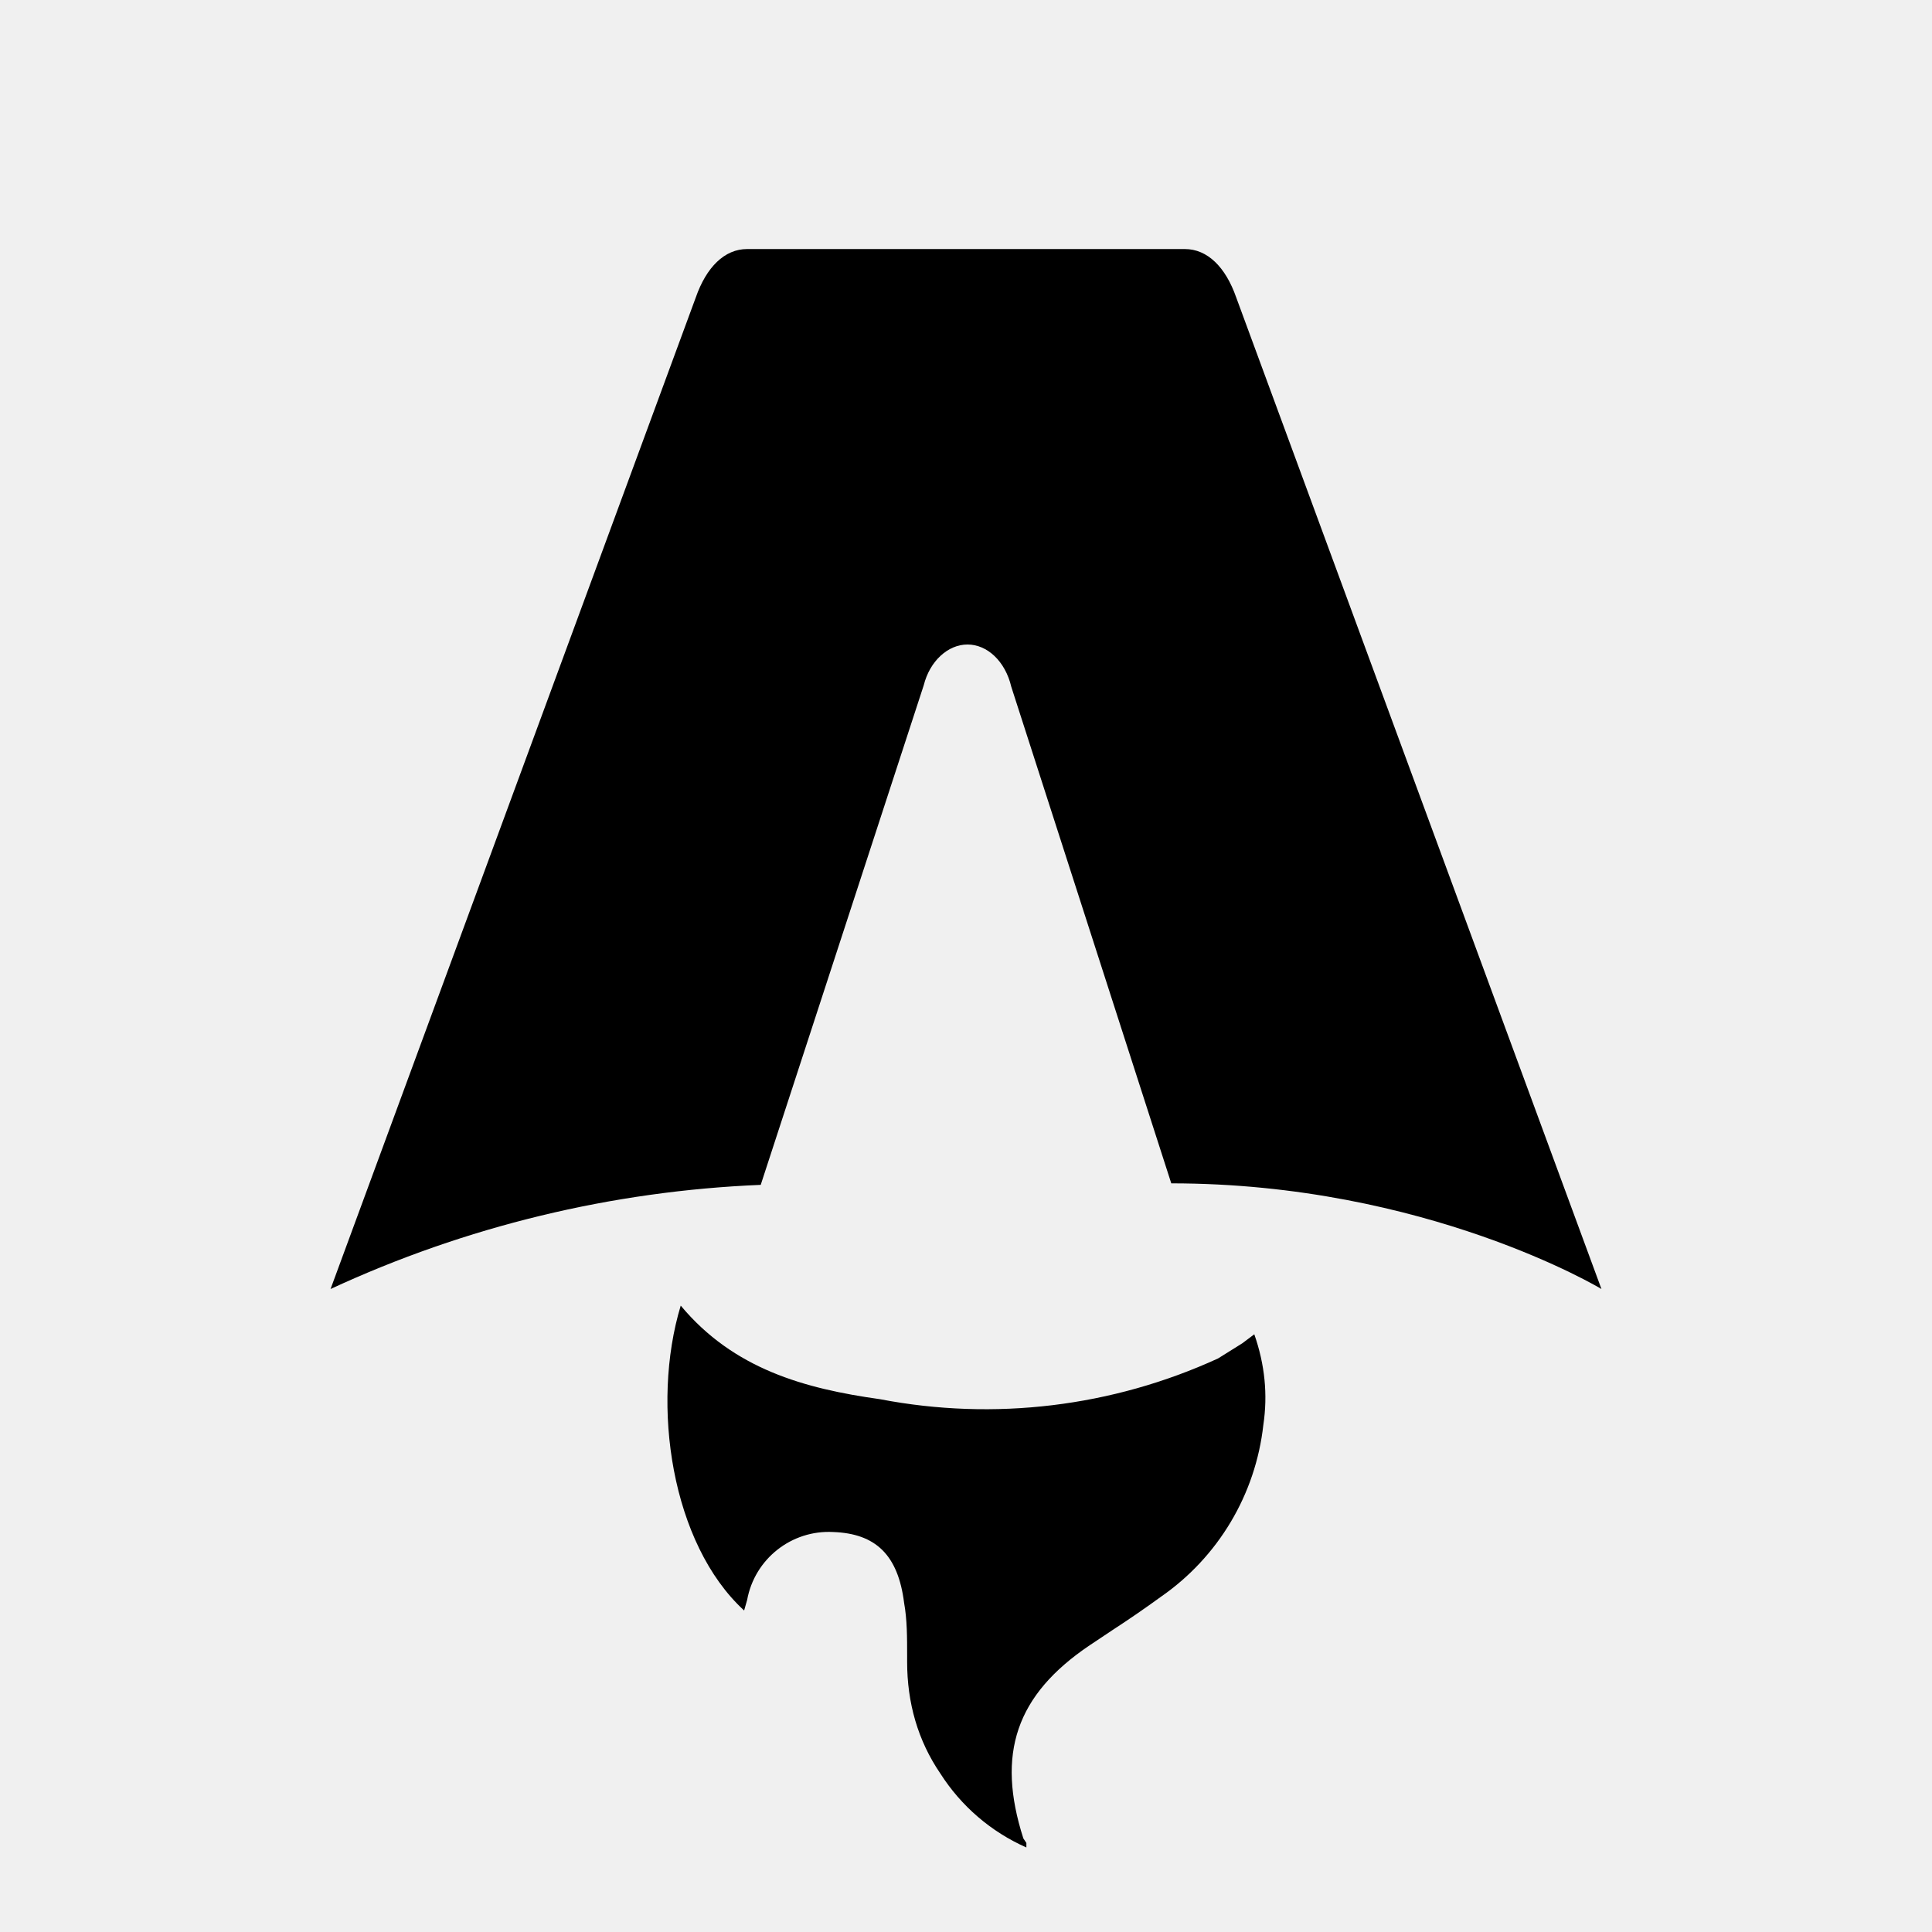
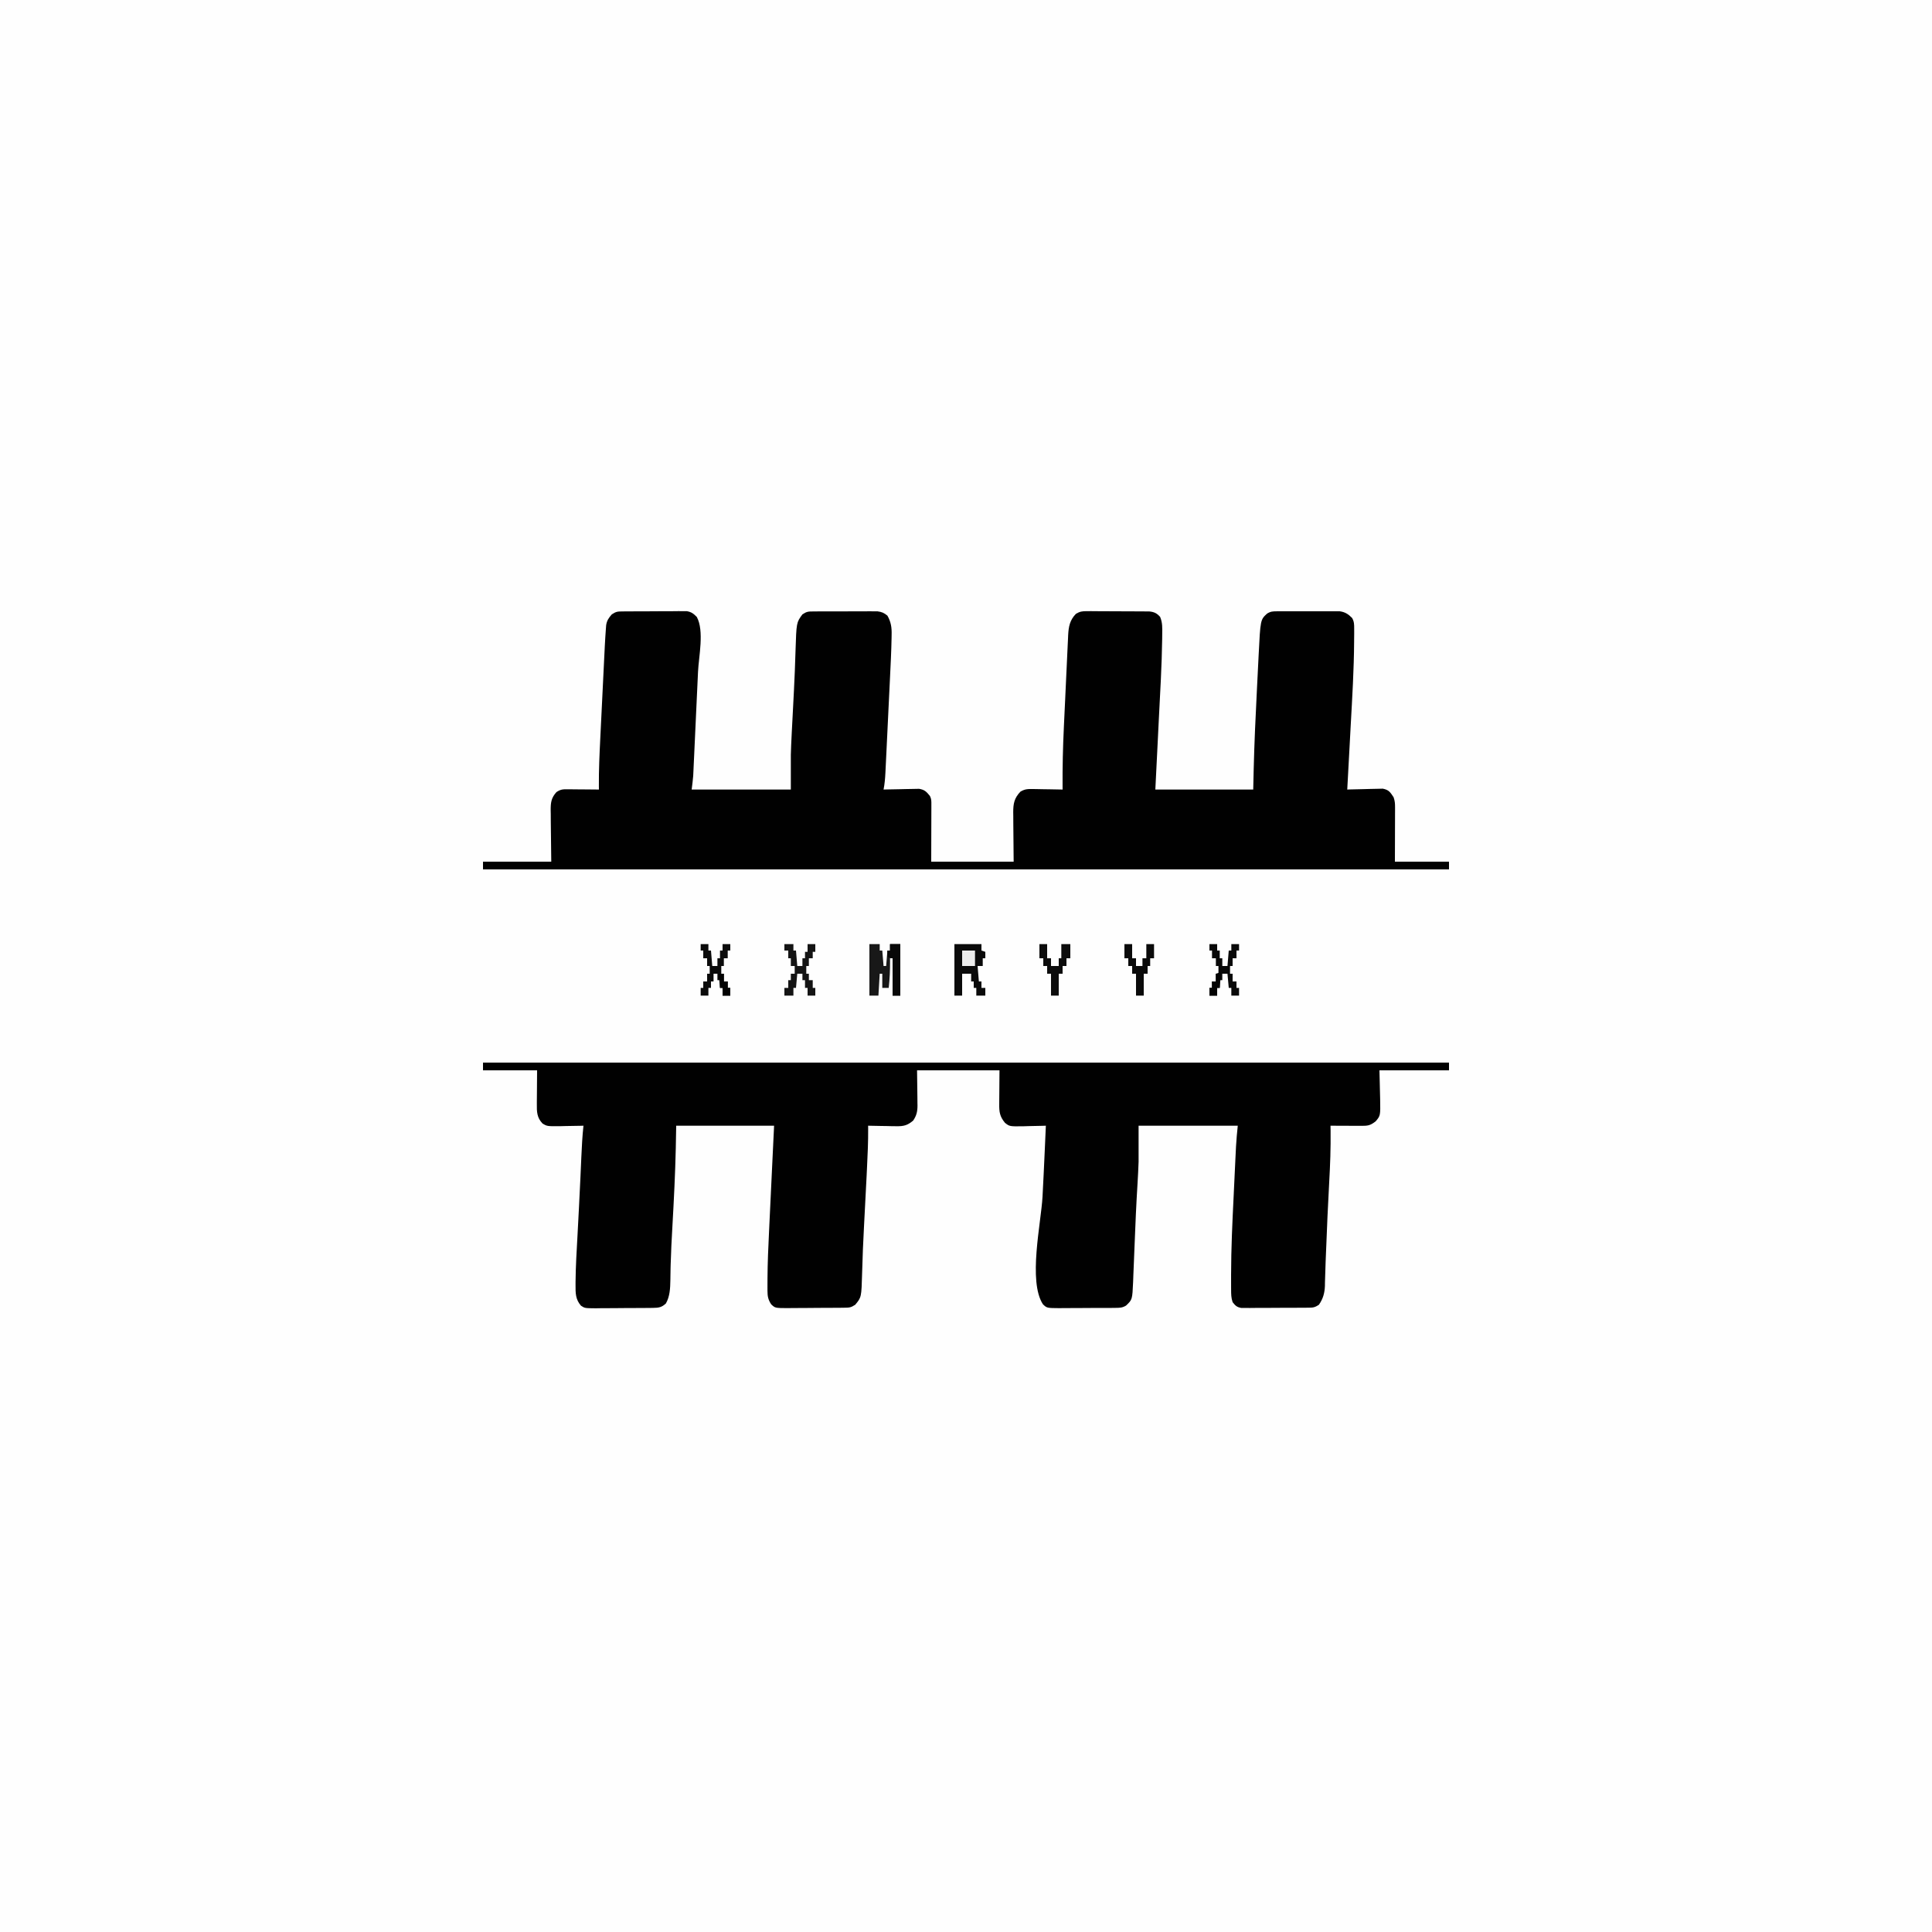
- <svg xmlns="http://www.w3.org/2000/svg" fill="none" viewBox="0 0 128 128">
-   <path d="M50.4 78.5a75.1 75.1 0 0 0-28.5 6.9l24.2-65.7c.7-2 1.9-3.2 3.4-3.2h29c1.5 0 2.7 1.2 3.4 3.2l24.2 65.7s-11.6-7-28.5-7L67 45.5c-.4-1.7-1.6-2.8-2.9-2.8-1.3 0-2.5 1.1-2.9 2.7L50.4 78.5Zm-1.1 28.2Zm-4.2-20.2c-2 6.6-.6 15.8 4.2 20.2a17.5 17.5 0 0 1 .2-.7 5.5 5.5 0 0 1 5.7-4.5c2.8.1 4.3 1.5 4.7 4.7.2 1.1.2 2.3.2 3.5v.4c0 2.7.7 5.2 2.2 7.4a13 13 0 0 0 5.7 4.9v-.3l-.2-.3c-1.8-5.6-.5-9.5 4.4-12.8l1.5-1a73 73 0 0 0 3.2-2.2 16 16 0 0 0 6.8-11.4c.3-2 .1-4-.6-6l-.8.6-1.6 1a37 37 0 0 1-22.4 2.7c-5-.7-9.7-2-13.2-6.2Z" />
-   <style>
-         path { fill: #000; }
-         @media (prefers-color-scheme: dark) {
-             path { fill: #FFF; }
-         }
-     </style>
+ <svg xmlns="http://www.w3.org/2000/svg" version="1.1" width="1500" height="1500">
+   <path d="M0 0 C495 0 990 0 1500 0 C1500 495 1500 990 1500 1500 C1005 1500 510 1500 0 1500 C0 1005 0 510 0 0 Z " fill="#FEFEFE" transform="translate(0,0)" />
+   <path d="M0 0 C1.145 -0.013 2.29 -0.026 3.469 -0.039 C5.325 -0.042 5.325 -0.042 7.219 -0.045 C9.126 -0.055 9.126 -0.055 11.072 -0.066 C13.763 -0.076 16.455 -0.081 19.146 -0.08 C22.589 -0.08 26.03 -0.107 29.473 -0.142 C32.763 -0.169 36.054 -0.168 39.344 -0.17 C41.194 -0.192 41.194 -0.192 43.082 -0.214 C44.233 -0.208 45.384 -0.202 46.57 -0.195 C48.086 -0.2 48.086 -0.2 49.632 -0.204 C53.241 0.437 54.85 1.7 57.415 4.291 C63.3 15.244 58.919 34.881 58.356 46.904 C58.246 49.287 58.136 51.671 58.027 54.055 C57.798 59.028 57.566 64.001 57.333 68.974 C57.035 75.337 56.743 81.7 56.452 88.063 C56.227 92.976 55.999 97.889 55.77 102.802 C55.661 105.148 55.553 107.495 55.446 109.841 C55.296 113.119 55.142 116.397 54.987 119.675 C54.944 120.635 54.901 121.596 54.856 122.586 C54.813 123.487 54.769 124.388 54.725 125.316 C54.689 126.088 54.653 126.86 54.616 127.656 C54.344 131.213 53.857 134.751 53.415 138.291 C78.825 138.291 104.235 138.291 130.415 138.291 C130.415 129.381 130.415 120.471 130.415 111.291 C130.573 106.206 130.755 101.151 131.036 96.076 C131.132 94.168 131.132 94.168 131.23 92.223 C131.431 88.266 131.641 84.309 131.852 80.353 C132.125 75.115 132.393 69.877 132.661 64.638 C132.759 62.725 132.759 62.725 132.86 60.773 C133.367 50.759 133.751 40.743 134.051 30.72 C134.753 8.597 134.753 8.597 139.415 2.291 C142.811 0.026 144.014 0.034 148 0.016 C149.717 0.002 149.717 0.002 151.469 -0.013 C152.707 -0.012 153.944 -0.011 155.219 -0.01 C156.491 -0.015 157.762 -0.019 159.072 -0.023 C161.763 -0.029 164.455 -0.03 167.146 -0.025 C170.589 -0.019 174.03 -0.036 177.473 -0.059 C180.763 -0.078 184.054 -0.074 187.344 -0.073 C189.194 -0.087 189.194 -0.087 191.082 -0.101 C192.809 -0.091 192.809 -0.091 194.57 -0.082 C195.581 -0.082 196.591 -0.083 197.632 -0.084 C201.043 0.375 202.751 1.095 205.415 3.291 C208.213 8.264 208.836 12.608 208.668 18.209 C208.656 18.981 208.645 19.753 208.632 20.548 C208.428 31.235 207.881 41.913 207.356 52.587 C207.246 54.879 207.136 57.171 207.027 59.462 C206.798 64.226 206.567 68.989 206.333 73.752 C206.034 79.852 205.742 85.951 205.452 92.051 C205.228 96.766 205 101.48 204.77 106.195 C204.661 108.445 204.553 110.696 204.446 112.946 C204.297 116.08 204.142 119.214 203.987 122.348 C203.944 123.271 203.901 124.193 203.856 125.144 C203.631 129.598 203.271 133.902 202.415 138.291 C203.327 138.264 204.24 138.238 205.181 138.211 C208.582 138.126 211.982 138.063 215.385 138.016 C216.854 137.991 218.324 137.957 219.793 137.913 C221.91 137.852 224.027 137.824 226.145 137.802 C228.054 137.763 228.054 137.763 230.001 137.723 C234.298 138.437 235.71 139.962 238.415 143.291 C239.634 145.73 239.535 147.29 239.528 150.016 C239.528 151.01 239.528 152.005 239.528 153.03 C239.523 154.077 239.517 155.125 239.512 156.205 C239.511 157.166 239.51 158.127 239.509 159.117 C239.504 162.717 239.49 166.316 239.477 169.916 C239.456 177.959 239.436 186.003 239.415 194.291 C260.535 194.291 281.655 194.291 303.415 194.291 C303.296 179.422 303.296 179.422 303.144 164.554 C303.136 162.682 303.128 160.811 303.122 158.939 C303.099 157.495 303.099 157.495 303.075 156.022 C303.072 149.295 303.851 144.972 308.661 139.94 C312.158 137.845 314.407 137.831 318.465 137.9 C319.454 137.908 319.454 137.908 320.462 137.917 C322.551 137.939 324.638 137.989 326.727 138.041 C328.15 138.061 329.572 138.079 330.995 138.095 C334.469 138.136 337.941 138.212 341.415 138.291 C341.409 137.692 341.404 137.094 341.399 136.478 C341.283 120.841 341.658 105.279 342.403 89.662 C342.508 87.403 342.613 85.145 342.718 82.887 C342.936 78.21 343.16 73.534 343.386 68.858 C343.675 62.876 343.946 56.894 344.212 50.911 C344.422 46.272 344.644 41.633 344.869 36.995 C344.974 34.788 345.075 32.58 345.171 30.372 C345.307 27.301 345.459 24.23 345.615 21.159 C345.651 20.259 345.687 19.359 345.724 18.431 C346.086 11.833 346.978 6.809 351.744 1.883 C354.832 0.042 356.578 -0.206 360.151 -0.195 C361.279 -0.201 362.407 -0.208 363.569 -0.214 C364.777 -0.2 365.986 -0.185 367.231 -0.17 C368.48 -0.169 369.728 -0.169 371.015 -0.168 C373.652 -0.162 376.288 -0.148 378.925 -0.121 C382.3 -0.087 385.674 -0.079 389.049 -0.081 C392.277 -0.08 395.504 -0.063 398.731 -0.045 C399.941 -0.043 401.152 -0.041 402.399 -0.039 C404.086 -0.02 404.086 -0.02 405.807 0 C406.796 0.008 407.785 0.015 408.803 0.023 C412.574 0.409 414.653 1.422 417.143 4.262 C419.035 8.769 418.831 12.903 418.758 17.748 C418.749 18.891 418.74 20.035 418.731 21.213 C418.432 42.273 417.159 63.324 416.097 84.355 C415.736 91.528 415.385 98.702 415.033 105.875 C414.501 116.681 413.957 127.485 413.415 138.291 C438.495 138.291 463.575 138.291 489.415 138.291 C489.538 132.891 489.662 127.491 489.79 121.927 C490.302 101.526 491.239 81.154 492.279 60.774 C492.463 57.152 492.641 53.53 492.82 49.908 C492.995 46.366 493.172 42.824 493.35 39.281 C493.433 37.619 493.516 35.956 493.599 34.293 C494.985 6.419 494.985 6.419 500.17 1.69 C502.978 -0.061 504.726 -0.09 508.022 -0.098 C509.146 -0.107 510.271 -0.117 511.43 -0.126 C512.641 -0.12 513.851 -0.114 515.098 -0.108 C516.97 -0.112 516.97 -0.112 518.879 -0.117 C521.518 -0.119 524.156 -0.115 526.795 -0.101 C530.169 -0.084 533.542 -0.093 536.916 -0.111 C540.143 -0.125 543.371 -0.115 546.598 -0.108 C547.807 -0.114 549.015 -0.12 550.26 -0.126 C551.388 -0.117 552.516 -0.107 553.678 -0.098 C554.667 -0.095 555.657 -0.093 556.676 -0.09 C560.798 0.483 563.308 2.172 566.203 5.1 C567.799 7.986 567.795 10.045 567.795 13.339 C567.801 15.227 567.801 15.227 567.806 17.154 C567.791 18.562 567.775 19.969 567.758 21.376 C567.754 22.105 567.75 22.834 567.745 23.585 C567.613 45.275 566.291 66.939 565.097 88.591 C564.788 94.217 564.491 99.844 564.192 105.47 C563.609 116.411 563.016 127.351 562.415 138.291 C563.327 138.259 564.24 138.228 565.181 138.195 C568.582 138.093 571.982 138.018 575.385 137.961 C576.854 137.931 578.324 137.89 579.793 137.838 C581.911 137.765 584.026 137.731 586.145 137.705 C587.418 137.673 588.69 137.642 590.001 137.609 C594.784 138.564 595.738 140.289 598.415 144.291 C599.374 147.17 599.536 148.957 599.528 151.946 C599.528 152.886 599.528 153.827 599.528 154.796 C599.523 155.809 599.518 156.821 599.512 157.865 C599.511 158.904 599.509 159.943 599.508 161.013 C599.502 164.335 599.49 167.656 599.477 170.978 C599.472 173.229 599.467 175.479 599.463 177.73 C599.453 183.25 599.434 188.77 599.415 194.291 C613.275 194.291 627.135 194.291 641.415 194.291 C641.415 196.271 641.415 198.251 641.415 200.291 C393.915 200.291 146.415 200.291 -108.585 200.291 C-108.585 198.311 -108.585 196.331 -108.585 194.291 C-91.095 194.291 -73.605 194.291 -55.585 194.291 C-55.744 178.764 -55.744 178.764 -55.946 163.237 C-55.957 161.284 -55.968 159.33 -55.976 157.376 C-55.997 156.371 -56.017 155.365 -56.038 154.329 C-56.041 148.317 -55.635 144.844 -51.585 140.291 C-47.906 137.838 -46.112 138.058 -41.73 138.095 C-41.068 138.098 -40.407 138.101 -39.725 138.104 C-37.616 138.115 -35.507 138.14 -33.398 138.166 C-31.966 138.176 -30.535 138.185 -29.103 138.193 C-25.597 138.213 -22.091 138.251 -18.585 138.291 C-18.598 137.411 -18.61 136.531 -18.623 135.624 C-18.716 123.252 -18.142 110.938 -17.527 98.583 C-17.417 96.323 -17.307 94.063 -17.198 91.803 C-16.969 87.096 -16.738 82.389 -16.504 77.681 C-16.206 71.672 -15.914 65.663 -15.623 59.654 C-15.398 54.998 -15.17 50.342 -14.941 45.686 C-14.833 43.471 -14.725 41.255 -14.617 39.04 C-14.466 35.94 -14.313 32.84 -14.158 29.74 C-14.115 28.842 -14.072 27.944 -14.027 27.018 C-13.797 22.461 -13.514 17.909 -13.167 13.36 C-13.101 12.475 -13.035 11.589 -12.967 10.677 C-12.378 6.99 -11.027 5.091 -8.585 2.291 C-5.193 0.029 -3.981 0.03 0 0 Z " fill="#010101" transform="translate(483.5854,474.7095)" />
+   <path d="M0 0 C247.5 0 495 0 750 0 C750 1.98 750 3.96 750 6 C732.18 6 714.36 6 696 6 C696.237 17.204 696.237 17.204 696.541 28.406 C696.771 41.195 696.771 41.195 693.102 45.559 C688.689 49.032 686.818 49.121 681.242 49.098 C680.248 49.096 680.248 49.096 679.233 49.093 C677.114 49.088 674.994 49.075 672.875 49.062 C671.439 49.057 670.003 49.053 668.566 49.049 C665.044 49.038 661.522 49.021 658 49 C658.023 50.292 658.046 51.583 658.07 52.914 C658.228 66.252 657.745 79.495 656.991 92.805 C655.992 110.44 655.27 128.081 654.581 145.73 C654.467 148.62 654.345 151.51 654.222 154.399 C654.066 158.141 653.949 161.88 653.86 165.624 C653.804 167.403 653.748 169.182 653.691 170.961 C653.681 171.758 653.67 172.555 653.659 173.376 C653.459 178.897 652.212 183.43 649 188 C645.564 190.291 644.262 190.261 640.215 190.291 C639.027 190.303 637.839 190.316 636.615 190.329 C635.33 190.331 634.046 190.334 632.723 190.336 C630.746 190.346 630.746 190.346 628.729 190.356 C625.939 190.368 623.149 190.372 620.359 190.371 C616.786 190.37 613.214 190.398 609.642 190.432 C606.231 190.46 602.821 190.459 599.41 190.461 C598.128 190.475 596.845 190.49 595.524 190.504 C594.333 190.498 593.142 190.492 591.914 190.486 C590.866 190.489 589.818 190.492 588.739 190.494 C585.29 189.872 584.138 188.725 582 186 C580.848 182.545 580.855 179.848 580.834 176.202 C580.83 175.509 580.826 174.815 580.822 174.101 C580.813 171.78 580.813 169.458 580.816 167.137 C580.816 166.327 580.817 165.517 580.817 164.683 C580.84 144.334 581.793 124.033 582.796 103.712 C582.988 99.787 583.171 95.861 583.353 91.934 C583.574 87.192 583.801 82.449 584.027 77.707 C584.09 76.386 584.09 76.386 584.153 75.038 C584.273 72.537 584.395 70.036 584.519 67.534 C584.553 66.815 584.587 66.096 584.622 65.354 C584.9 59.864 585.451 54.49 586 49 C560.59 49 535.18 49 509 49 C509 58.24 509 67.48 509 77 C508.789 82.574 508.54 88.124 508.188 93.688 C507.997 96.869 507.814 100.052 507.633 103.234 C507.583 104.105 507.533 104.975 507.481 105.872 C507.044 113.721 506.713 121.574 506.395 129.429 C506.305 131.641 506.213 133.853 506.12 136.065 C506.089 136.798 506.058 137.532 506.026 138.288 C505.964 139.776 505.901 141.263 505.839 142.75 C505.684 146.454 505.534 150.158 505.395 153.862 C505.262 157.388 505.117 160.915 504.962 164.44 C504.881 166.382 504.813 168.325 504.746 170.267 C504.122 184.044 504.122 184.044 499.256 188.651 C496.403 190.357 494.523 190.393 491.209 190.42 C490.044 190.436 488.88 190.452 487.68 190.468 C485.798 190.468 485.798 190.468 483.879 190.469 C482.587 190.476 481.295 190.484 479.964 190.492 C477.231 190.505 474.498 190.507 471.765 190.501 C468.27 190.495 464.776 190.526 461.281 190.566 C457.939 190.598 454.597 190.594 451.254 190.594 C450.002 190.61 448.75 190.627 447.459 190.643 C437.805 190.567 437.805 190.567 434.734 187.65 C423.057 169.803 433.314 124.338 434.407 104.179 C435.069 91.893 435.641 79.604 436.188 67.312 C436.272 65.424 436.356 63.536 436.441 61.648 C436.629 57.432 436.815 53.216 437 49 C436.183 49.026 435.366 49.052 434.525 49.079 C430.808 49.184 427.092 49.248 423.375 49.312 C422.09 49.354 420.805 49.396 419.48 49.439 C408.814 49.578 408.814 49.578 405.227 46.73 C401.251 41.856 400.715 38.402 400.805 32.172 C400.807 31.508 400.809 30.843 400.811 30.159 C400.821 27.689 400.849 25.22 400.875 22.75 C400.916 17.223 400.957 11.695 401 6 C379.88 6 358.76 6 337 6 C337.118 16.59 337.118 16.59 337.27 27.18 C337.279 28.519 337.287 29.857 337.293 31.195 C337.316 32.218 337.316 32.218 337.339 33.261 C337.342 37.94 336.616 41.109 334 45 C329.686 48.682 326.682 49.49 321.07 49.391 C319.781 49.378 318.492 49.365 317.164 49.352 C315.818 49.318 314.471 49.284 313.125 49.25 C311.755 49.23 310.385 49.212 309.016 49.195 C305.676 49.148 302.339 49.083 299 49 C299.01 49.707 299.02 50.414 299.031 51.143 C299.11 61.429 298.627 71.667 298.125 81.938 C298.034 83.841 297.944 85.745 297.854 87.649 C297.225 100.824 296.528 113.994 295.809 127.164 C295.151 139.265 294.659 151.363 294.342 163.478 C293.819 182.189 293.819 182.189 289 188 C285.592 190.272 284.33 190.265 280.323 190.306 C279.158 190.322 277.993 190.338 276.793 190.355 C275.533 190.36 274.274 190.366 272.977 190.371 C271.036 190.385 271.036 190.385 269.057 190.398 C266.318 190.415 263.58 190.423 260.841 190.426 C257.338 190.431 253.836 190.469 250.333 190.514 C246.985 190.551 243.637 190.553 240.289 190.559 C238.406 190.588 238.406 190.588 236.485 190.618 C226.802 190.568 226.802 190.568 223.732 187.653 C221.36 184.02 220.872 181.397 220.864 177.155 C220.861 176.171 220.859 175.188 220.856 174.174 C220.86 173.108 220.865 172.041 220.869 170.942 C220.873 169.269 220.873 169.269 220.877 167.563 C220.949 155.337 221.495 143.143 222.094 130.934 C222.206 128.548 222.318 126.162 222.43 123.777 C222.721 117.59 223.019 111.405 223.318 105.219 C223.678 97.747 224.029 90.275 224.382 82.803 C224.914 71.535 225.458 60.267 226 49 C200.92 49 175.84 49 150 49 C149.845 57.384 149.845 57.384 149.688 65.938 C149.248 86.157 148.216 106.33 147.087 126.521 C146.229 141.859 146.229 141.859 145.688 157.211 C145.66 158.315 145.66 158.315 145.631 159.442 C145.554 162.657 145.497 165.871 145.467 169.086 C145.352 175.282 145.118 181.48 142 187 C138.769 190.021 136.482 190.388 132.117 190.436 C130.933 190.455 129.748 190.474 128.527 190.494 C127.251 190.497 125.975 190.5 124.66 190.504 C122.689 190.519 122.689 190.519 120.678 190.534 C117.898 190.552 115.118 190.558 112.338 190.556 C108.782 190.556 105.228 190.597 101.672 190.648 C98.273 190.69 94.873 190.688 91.473 190.691 C90.199 190.713 88.925 190.735 87.612 190.757 C79.061 190.69 79.061 190.69 76.092 188.758 C71.715 183.807 71.824 178.751 71.852 172.496 C71.855 171.329 71.855 171.329 71.858 170.139 C71.962 158.101 72.723 146.08 73.375 134.062 C73.653 128.814 73.928 123.565 74.203 118.316 C74.272 117.016 74.34 115.716 74.411 114.376 C74.838 106.24 75.24 98.104 75.609 89.965 C75.654 88.974 75.699 87.982 75.746 86.961 C75.952 82.395 76.154 77.829 76.353 73.262 C76.712 65.154 77.136 57.073 78 49 C77.183 49.021 76.366 49.042 75.525 49.063 C71.808 49.147 68.092 49.199 64.375 49.25 C62.447 49.3 62.447 49.3 60.48 49.352 C49.81 49.462 49.81 49.462 46.227 47.297 C41.834 42.765 41.717 38.139 41.805 32.074 C41.807 31.411 41.809 30.748 41.811 30.064 C41.821 27.605 41.849 25.146 41.875 22.688 C41.916 17.181 41.958 11.674 42 6 C28.14 6 14.28 6 0 6 C0 4.02 0 2.04 0 0 Z " fill="#010101" transform="translate(375,825)" />
+   <path d="M0 0 C2.64 0 5.28 0 8 0 C8 1.65 8 3.3 8 5 C8.66 5 9.32 5 10 5 C10.33 8.96 10.66 12.92 11 17 C11.66 17 12.32 17 13 17 C13.33 13.04 13.66 9.08 14 5 C14.66 5 15.32 5 16 5 C16 3.35 16 1.7 16 0 C18.64 0 21.28 0 24 0 C24 13.2 24 26.4 24 40 C22.02 40 20.04 40 18 40 C18 30.43 18 20.86 18 11 C17.34 11 16.68 11 16 11 C16.012 11.739 16.023 12.477 16.035 13.238 C16.097 20.225 15.765 27.056 15 34 C13.35 34 11.7 34 10 34 C10 30.37 10 26.74 10 23 C9.34 23 8.68 23 8 23 C7.67 28.61 7.34 34.22 7 40 C4.69 40 2.38 40 0 40 C0 26.8 0 13.6 0 0 Z " fill="#181818" transform="translate(675,733)" />
+   <path d="M0 0 C6.93 0 13.86 0 21 0 C21 1.65 21 3.3 21 5 C21.99 5.33 22.98 5.66 24 6 C24 7.65 24 9.3 24 11 C23.34 11 22.68 11 22 11 C22 12.98 22 14.96 22 17 C20.68 17 19.36 17 18 17 C18.33 20.96 18.66 24.92 19 29 C19.66 29 20.32 29 21 29 C21 30.65 21 32.3 21 34 C21.99 34 22.98 34 24 34 C24 35.98 24 37.96 24 40 C21.69 40 19.38 40 17 40 C17 38.02 17 36.04 17 34 C16.34 34 15.68 34 15 34 C15 32.35 15 30.7 15 29 C14.34 29 13.68 29 13 29 C13 27.02 13 25.04 13 23 C10.69 23 8.38 23 6 23 C6 28.61 6 34.22 6 40 C4.02 40 2.04 40 0 40 C0 26.8 0 13.6 0 0 Z " fill="#0A0A0A" transform="translate(741,733)" />
+   <path d="M0 0 C2.31 0 4.62 0 7 0 C7 1.65 7 3.3 7 5 C7.66 5 8.32 5 9 5 C9.33 8.96 9.66 12.92 10 17 C11.32 17 12.64 17 14 17 C14 15.02 14 13.04 14 11 C14.66 11 15.32 11 16 11 C16 9.35 16 7.7 16 6 C16.66 6 17.32 6 18 6 C18 4.02 18 2.04 18 0 C19.98 0 21.96 0 24 0 C24 1.98 24 3.96 24 6 C23.34 6 22.68 6 22 6 C22 7.65 22 9.3 22 11 C21.01 11 20.02 11 19 11 C19 12.98 19 14.96 19 17 C18.34 17 17.68 17 17 17 C17 18.98 17 20.96 17 23 C17.66 23 18.32 23 19 23 C19 24.65 19 26.3 19 28 C19.99 28 20.98 28 22 28 C22 29.98 22 31.96 22 34 C22.66 34 23.32 34 24 34 C24 35.98 24 37.96 24 40 C22.02 40 20.04 40 18 40 C18 38.02 18 36.04 18 34 C17.34 34 16.68 34 16 34 C16 32.02 16 30.04 16 28 C15.34 28 14.68 28 14 28 C14 26.35 14 24.7 14 23 C12.68 23 11.36 23 10 23 C9.67 26.63 9.34 30.26 9 34 C8.34 34 7.68 34 7 34 C7 35.98 7 37.96 7 40 C4.69 40 2.38 40 0 40 C0 38.02 0 36.04 0 34 C0.99 34 1.98 34 3 34 C3 32.02 3 30.04 3 28 C3.66 28 4.32 28 5 28 C5 26.35 5 24.7 5 23 C5.99 23 6.98 23 8 23 C8 21.02 8 19.04 8 17 C7.01 17 6.02 17 5 17 C5 15.02 5 13.04 5 11 C4.34 11 3.68 11 3 11 C3 9.02 3 7.04 3 5 C2.01 5 1.02 5 0 5 C0 3.35 0 1.7 0 0 Z " fill="#141414" transform="translate(609,733)" />
+   <path d="M0 0 C1.98 0 3.96 0 6 0 C6 1.65 6 3.3 6 5 C6.66 5 7.32 5 8 5 C8.33 8.96 8.66 12.92 9 17 C10.32 17 11.64 17 13 17 C13 15.02 13 13.04 13 11 C13.66 11 14.32 11 15 11 C15 9.02 15 7.04 15 5 C15.66 5 16.32 5 17 5 C17 3.35 17 1.7 17 0 C18.98 0 20.96 0 23 0 C23 1.65 23 3.3 23 5 C22.34 5 21.68 5 21 5 C21 6.98 21 8.96 21 11 C20.01 11 19.02 11 18 11 C18 12.98 18 14.96 18 17 C17.34 17 16.68 17 16 17 C16 18.98 16 20.96 16 23 C16.66 23 17.32 23 18 23 C18 24.98 18 26.96 18 29 C18.99 29 19.98 29 21 29 C21 30.65 21 32.3 21 34 C21.66 34 22.32 34 23 34 C23 35.98 23 37.96 23 40 C21.02 40 19.04 40 17 40 C17 38.02 17 36.04 17 34 C16.34 34 15.68 34 15 34 C15 32.02 15 30.04 15 28 C14.34 28 13.68 28 13 28 C13 26.35 13 24.7 13 23 C12.01 23 11.02 23 10 23 C10 24.98 10 26.96 10 29 C9.34 29 8.68 29 8 29 C8 30.65 8 32.3 8 34 C7.34 34 6.68 34 6 34 C6 35.98 6 37.96 6 40 C4.02 40 2.04 40 0 40 C0 38.02 0 36.04 0 34 C0.66 34 1.32 34 2 34 C2 32.35 2 30.7 2 29 C2.99 29 3.98 29 5 29 C5 27.02 5 25.04 5 23 C5.66 23 6.32 23 7 23 C7 21.02 7 19.04 7 17 C6.34 17 5.68 17 5 17 C5 15.02 5 13.04 5 11 C4.01 11 3.02 11 2 11 C2 9.02 2 7.04 2 5 C1.34 5 0.68 5 0 5 C0 3.35 0 1.7 0 0 Z " fill="#0B0B0B" transform="translate(544,733)" />
+   <path d="M0 0 C1.98 0 3.96 0 6 0 C6 1.65 6 3.3 6 5 C6.66 5 7.32 5 8 5 C8 6.98 8 8.96 8 11 C8.66 11 9.32 11 10 11 C10 12.98 10 14.96 10 17 C11.32 17 12.64 17 14 17 C14.33 13.04 14.66 9.08 15 5 C15.66 5 16.32 5 17 5 C17 3.35 17 1.7 17 0 C18.98 0 20.96 0 23 0 C23 1.65 23 3.3 23 5 C22.34 5 21.68 5 21 5 C21 6.98 21 8.96 21 11 C20.01 11 19.02 11 18 11 C18 12.98 18 14.96 18 17 C17.34 17 16.68 17 16 17 C16 18.98 16 20.96 16 23 C16.66 23 17.32 23 18 23 C18 24.98 18 26.96 18 29 C18.99 29 19.98 29 21 29 C21 30.65 21 32.3 21 34 C21.66 34 22.32 34 23 34 C23 35.98 23 37.96 23 40 C21.02 40 19.04 40 17 40 C17 38.02 17 36.04 17 34 C16.34 34 15.68 34 15 34 C14.67 30.37 14.34 26.74 14 23 C12.68 23 11.36 23 10 23 C10 24.65 10 26.3 10 28 C9.34 28 8.68 28 8 28 C8 29.98 8 31.96 8 34 C7.34 34 6.68 34 6 34 C6 35.98 6 37.96 6 40 C4.02 40 2.04 40 0 40 C0 38.02 0 36.04 0 34 C0.66 34 1.32 34 2 34 C2 32.35 2 30.7 2 29 C2.99 29 3.98 29 5 29 C5 27.02 5 25.04 5 23 C5.66 23 6.32 23 7 23 C7 21.02 7 19.04 7 17 C6.34 17 5.68 17 5 17 C5 15.02 5 13.04 5 11 C4.01 11 3.02 11 2 11 C2 9.02 2 7.04 2 5 C1.34 5 0.68 5 0 5 C0 3.35 0 1.7 0 0 Z " fill="#090909" transform="translate(939,733)" />
+   <path d="M0 0 C1.98 0 3.96 0 6 0 C6 3.63 6 7.26 6 11 C6.99 11 7.98 11 9 11 C9 12.98 9 14.96 9 17 C10.98 17 12.96 17 15 17 C15 15.02 15 13.04 15 11 C15.66 11 16.32 11 17 11 C17 7.37 17 3.74 17 0 C19.31 0 21.62 0 24 0 C24 3.63 24 7.26 24 11 C23.01 11 22.02 11 21 11 C21 12.98 21 14.96 21 17 C20.01 17 19.02 17 18 17 C18 18.98 18 20.96 18 23 C17.01 23 16.02 23 15 23 C15 28.61 15 34.22 15 40 C13.02 40 11.04 40 9 40 C9 34.39 9 28.78 9 23 C8.01 23 7.02 23 6 23 C6 21.02 6 19.04 6 17 C5.01 17 4.02 17 3 17 C3 15.02 3 13.04 3 11 C2.01 11 1.02 11 0 11 C0 7.37 0 3.74 0 0 Z " fill="#0C0C0C" transform="translate(807,733)" />
+   <path d="M0 0 C1.98 0 3.96 0 6 0 C6 3.63 6 7.26 6 11 C6.99 11 7.98 11 9 11 C9 12.98 9 14.96 9 17 C10.65 17 12.3 17 14 17 C14 15.02 14 13.04 14 11 C14.99 11 15.98 11 17 11 C17 7.37 17 3.74 17 0 C18.98 0 20.96 0 23 0 C23 3.63 23 7.26 23 11 C22.01 11 21.02 11 20 11 C20 12.98 20 14.96 20 17 C19.34 17 18.68 17 18 17 C18 18.98 18 20.96 18 23 C17.01 23 16.02 23 15 23 C15 28.61 15 34.22 15 40 C13.02 40 11.04 40 9 40 C9 34.39 9 28.78 9 23 C8.01 23 7.02 23 6 23 C6 21.02 6 19.04 6 17 C5.01 17 4.02 17 3 17 C3 15.02 3 13.04 3 11 C2.01 11 1.02 11 0 11 C0 7.37 0 3.74 0 0 Z " fill="#0A0A0A" transform="translate(873,733)" />
+   <path d="M0 0 C2.64 0 5.28 0 8 0 C8 13.2 8 26.4 8 40 C6.02 40 4.04 40 2 40 C2 30.43 2 20.86 2 11 C0.68 10.67 -0.64 10.34 -2 10 C-2 8.35 -2 6.7 -2 5 C-1.34 5 -0.68 5 0 5 C0 3.35 0 1.7 0 0 Z " fill="#080808" transform="translate(691,733)" />
+   <path d="M0 0 C3.3 0 6.6 0 10 0 C10 3.96 10 7.92 10 12 C6.7 12 3.4 12 0 12 C0 8.04 0 4.08 0 0 Z " fill="#ECECEC" transform="translate(747,738)" />
+   <path d="M0 0 C-0.33 3.96 -0.66 7.92 -1 12 C-1.66 12 -2.32 12 -3 12 C-3 13.98 -3 15.96 -3 18 C-4.98 18 -6.96 18 -9 18 C-9 16.02 -9 14.04 -9 12 C-8.34 12 -7.68 12 -7 12 C-7 10.35 -7 8.7 -7 7 C-6.01 7 -5.02 7 -4 7 C-4 5.02 -4 3.04 -4 1 C-1 0 -1 0 0 0 Z " fill="#030303" transform="translate(948,755)" />
+   <path d="M0 0 C1.32 0 2.64 0 4 0 C4 1.98 4 3.96 4 6 C4.99 6 5.98 6 7 6 C7 7.65 7 9.3 7 11 C7.66 11 8.32 11 9 11 C9 12.98 9 14.96 9 17 C7.02 17 5.04 17 3 17 C3 15.02 3 13.04 3 11 C2.34 11 1.68 11 1 11 C0.67 7.37 0.34 3.74 0 0 Z " fill="#020202" transform="translate(558,756)" />
</svg>
